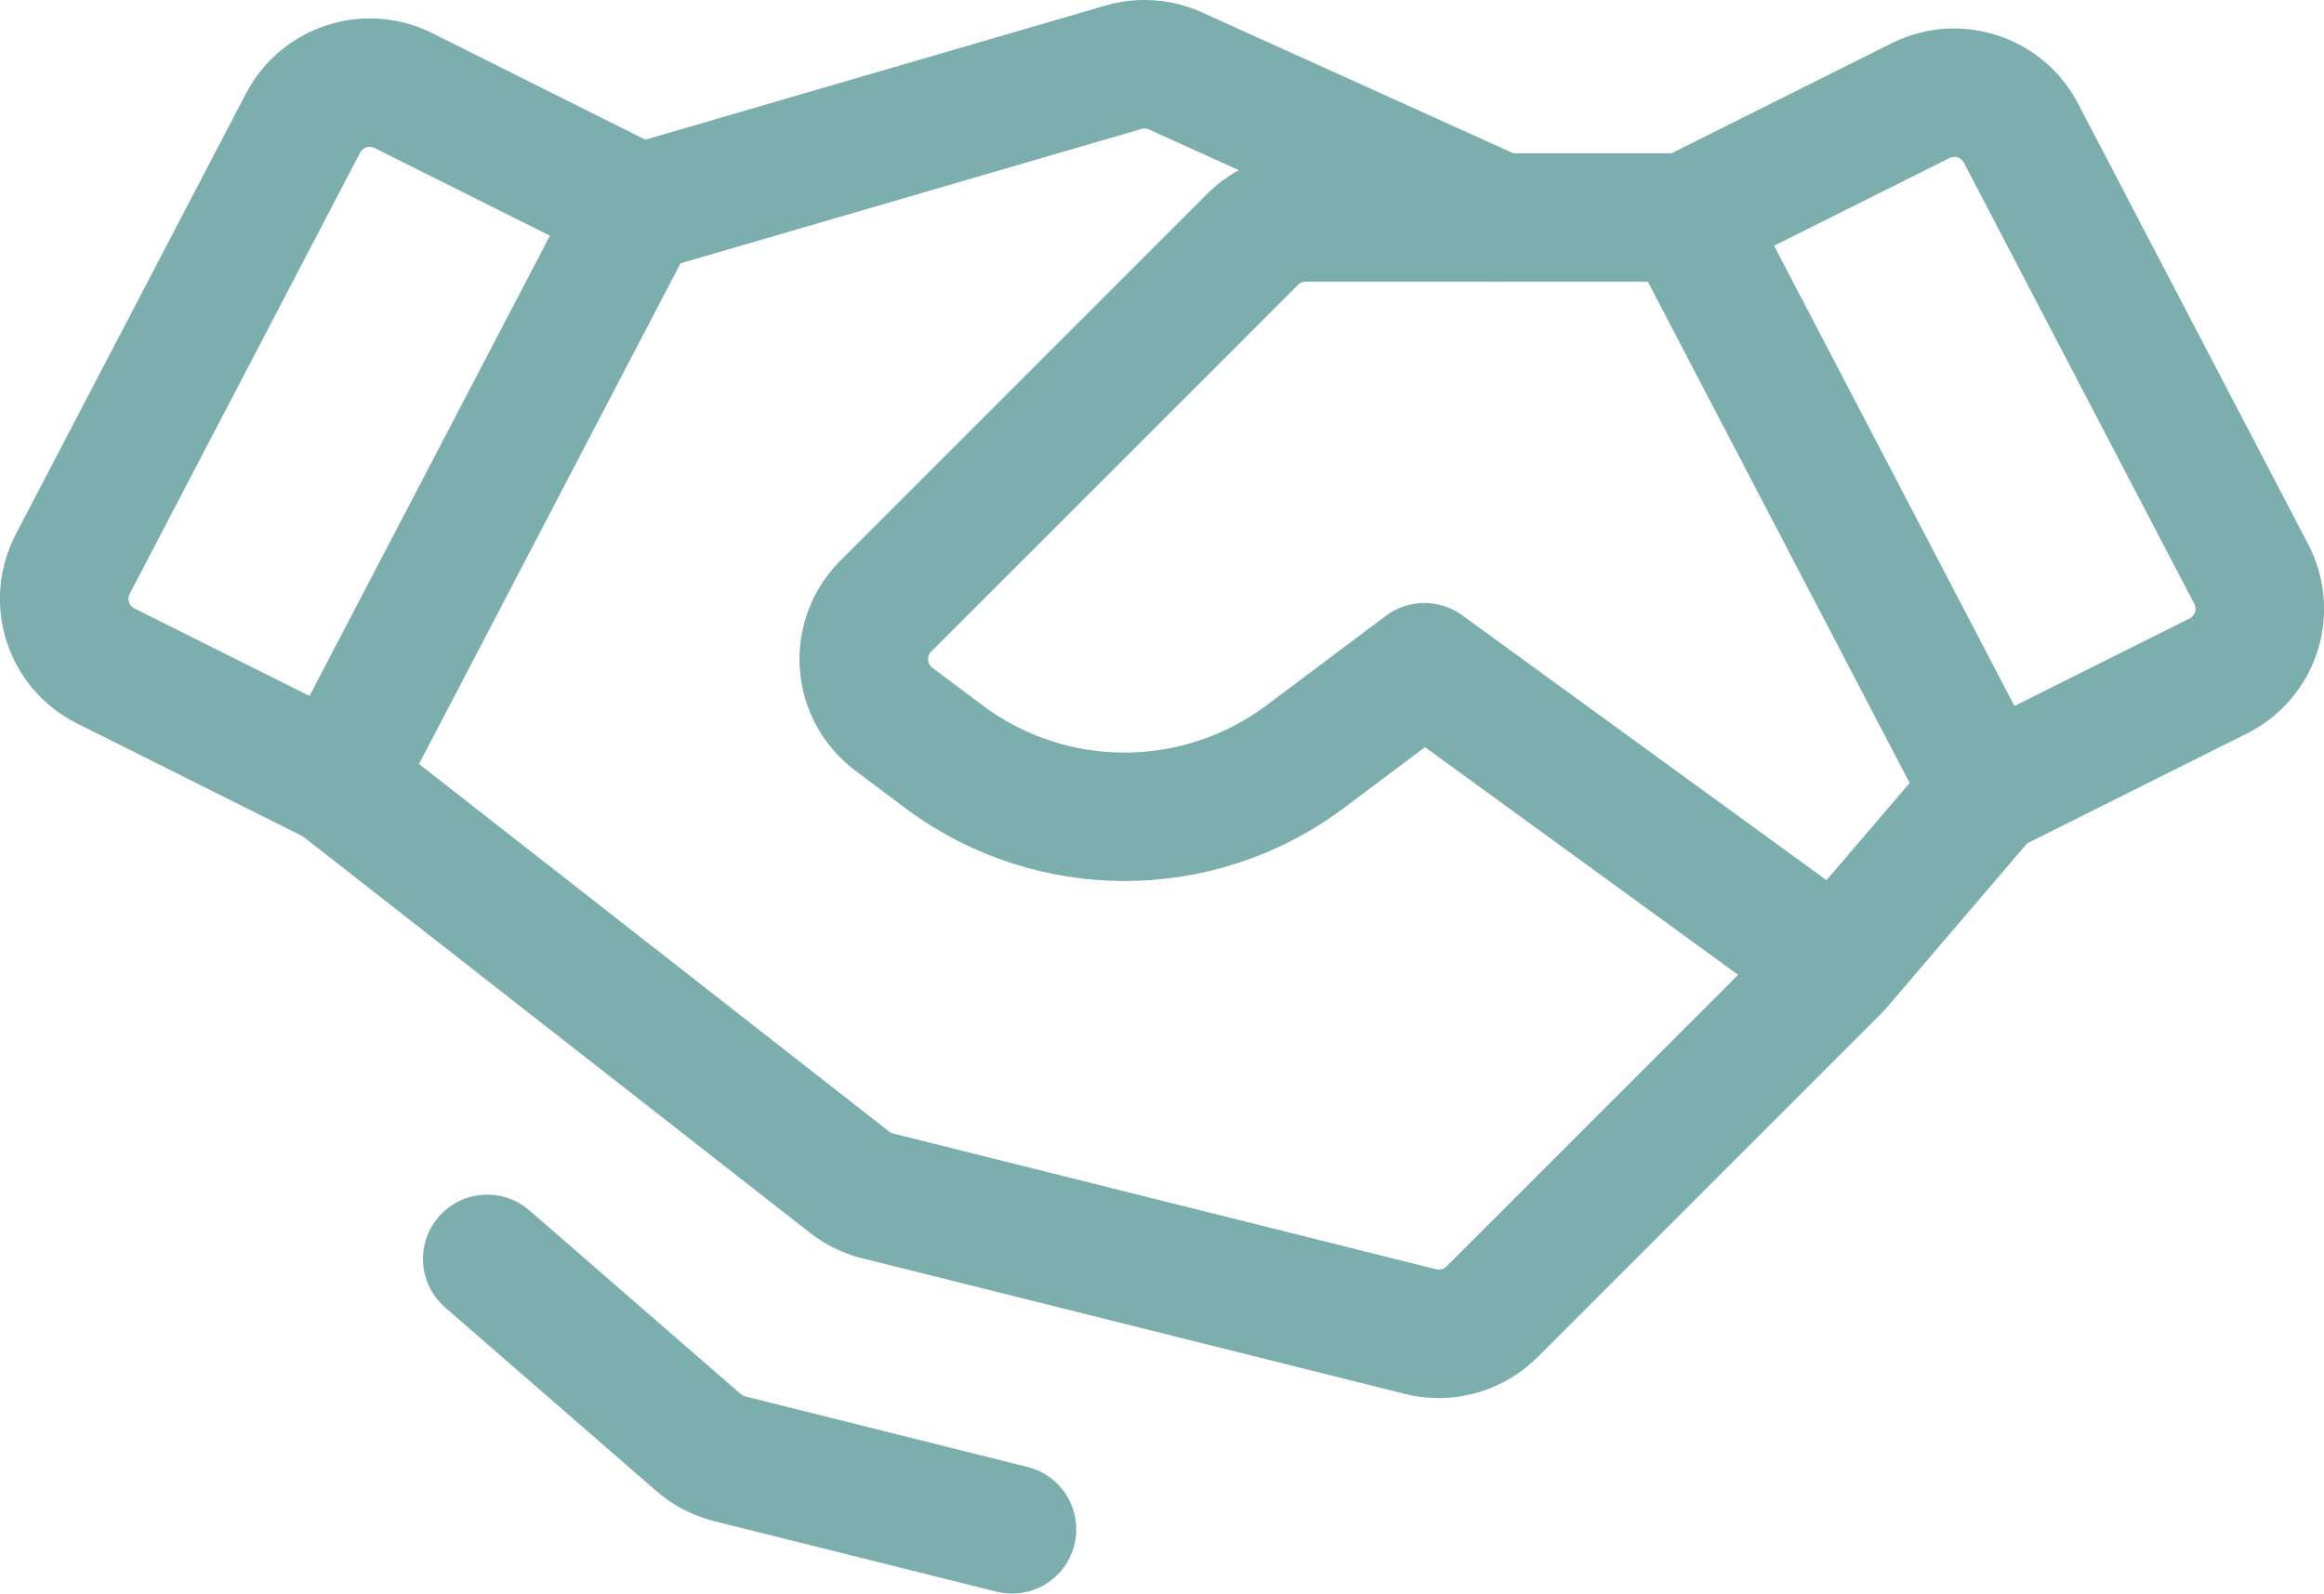
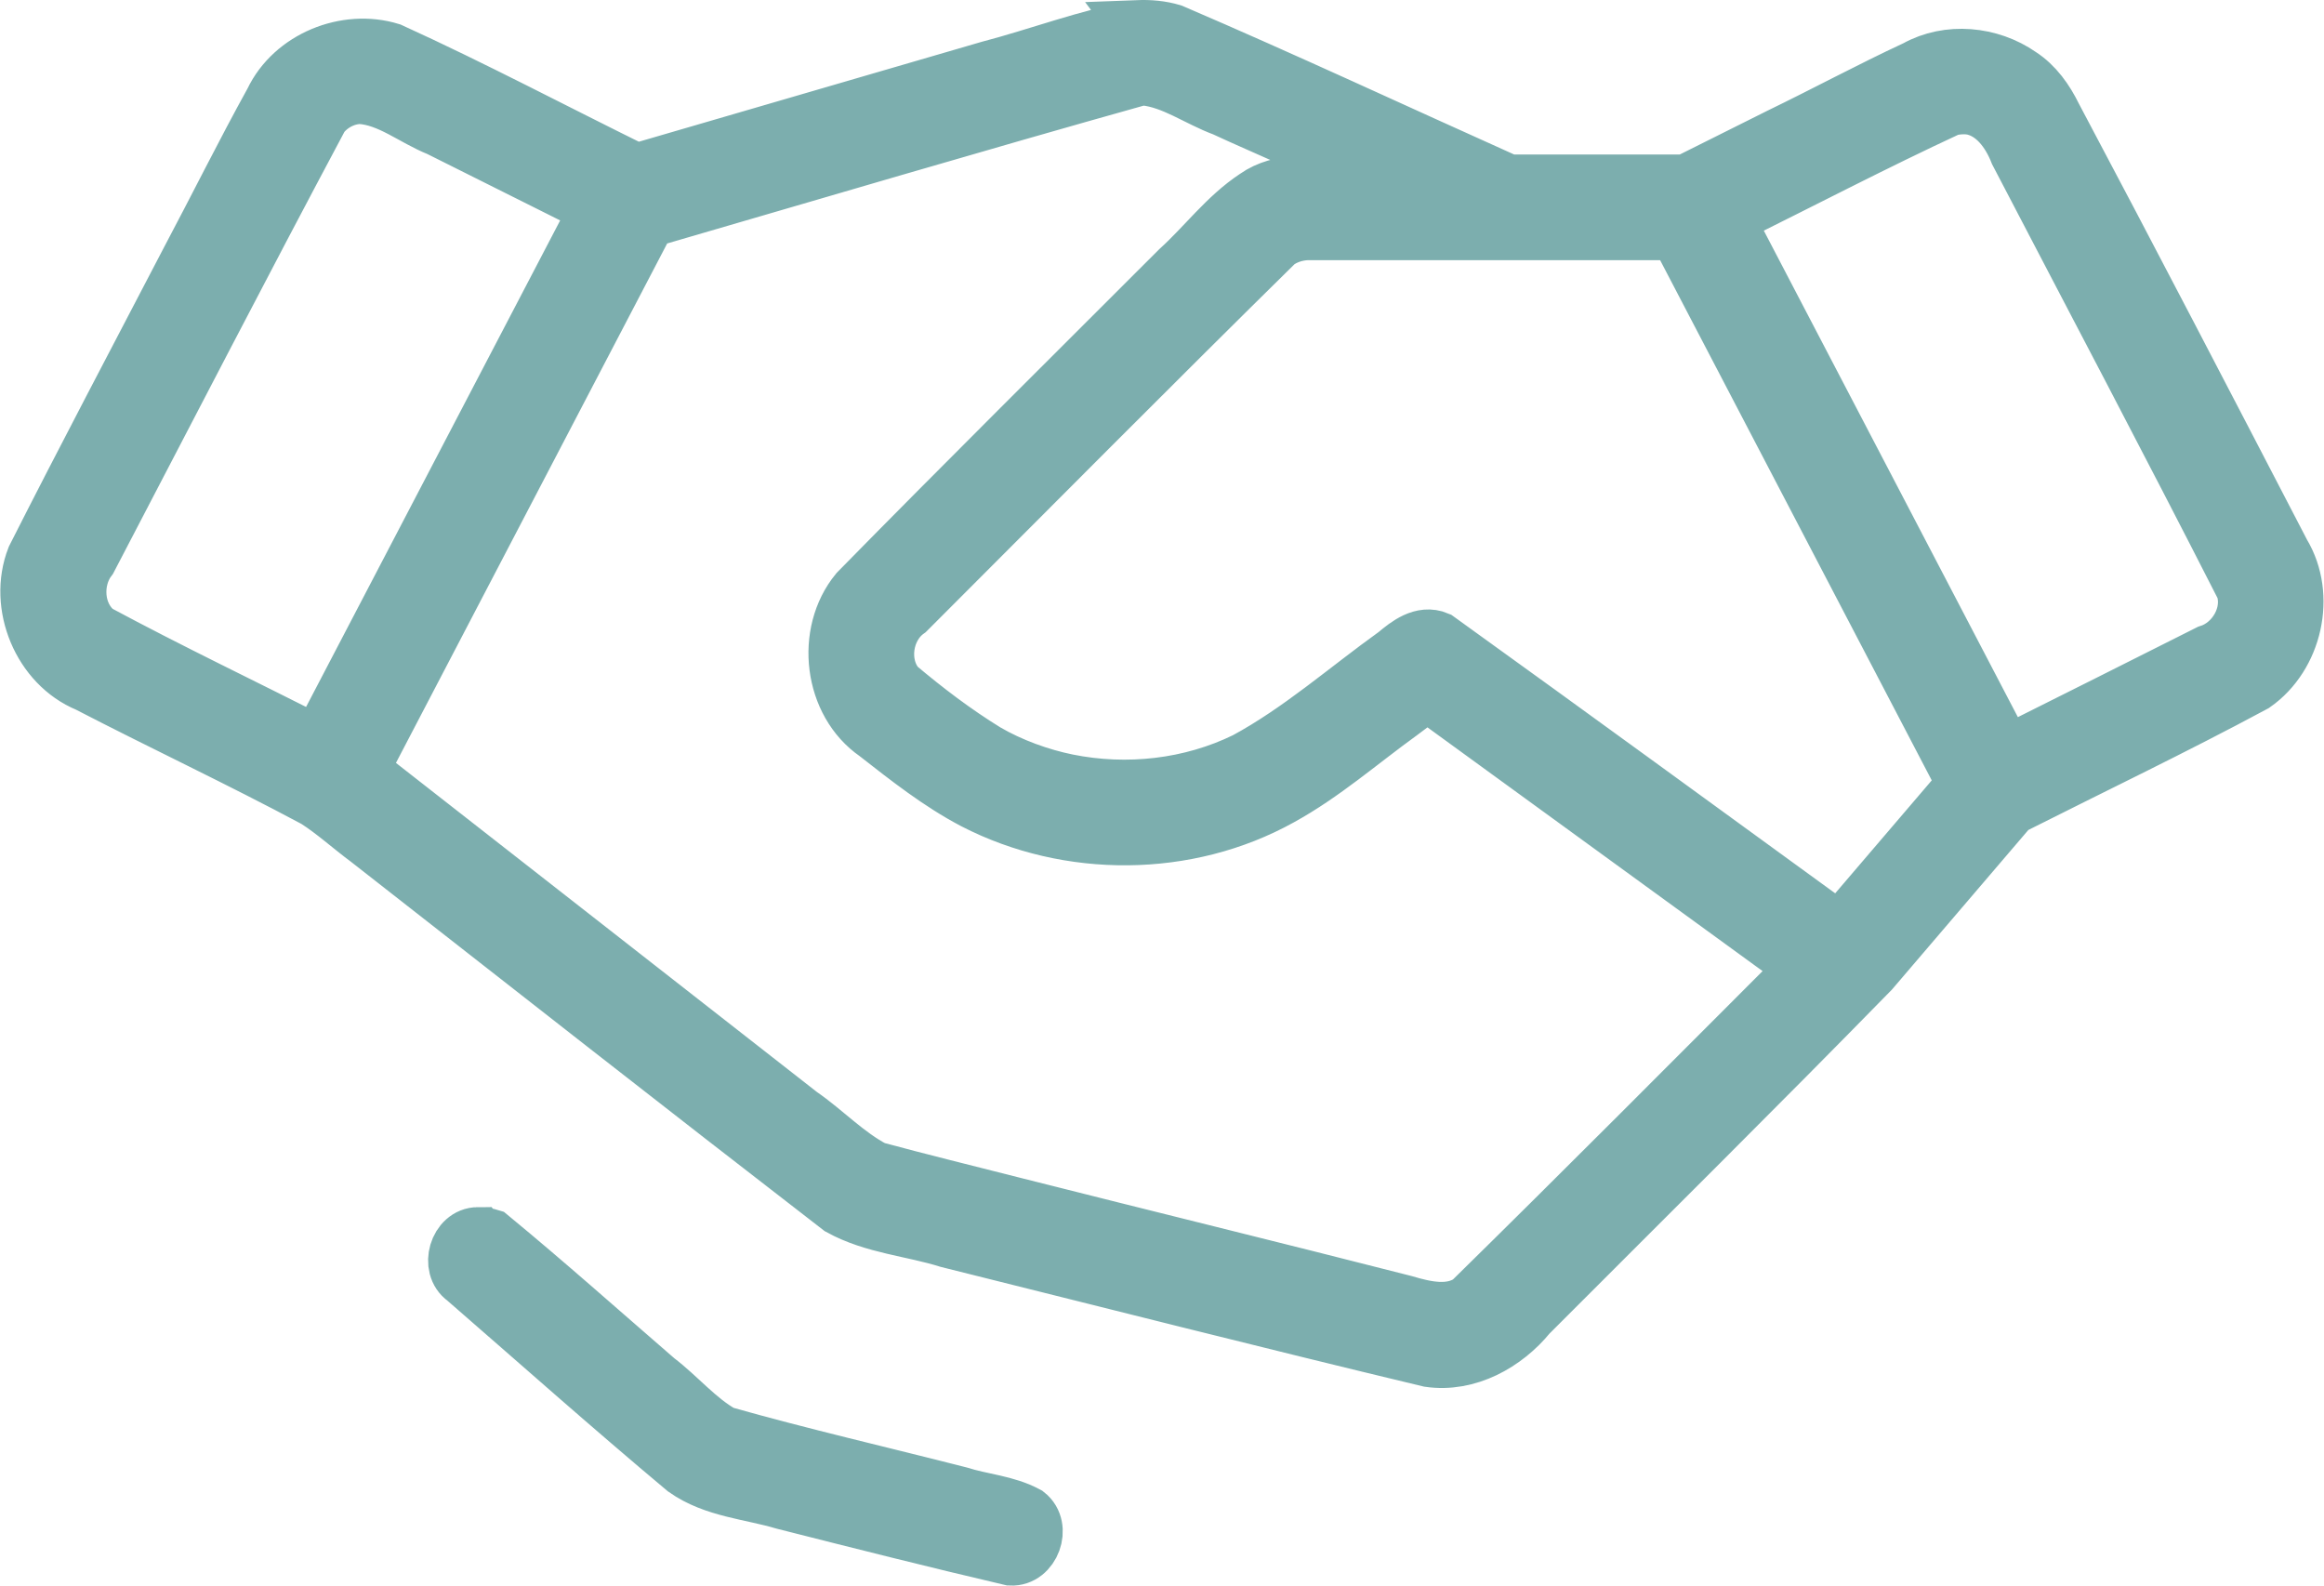
- <svg xmlns="http://www.w3.org/2000/svg" width="205.033mm" height="140.615mm" viewBox="0 0 205.033 140.615" version="1.1" id="svg1" xml:space="preserve">
+ <svg xmlns="http://www.w3.org/2000/svg" width="202.967mm" height="138.472mm" viewBox="0 0 202.967 138.472" version="1.1" id="svg1" xml:space="preserve">
  <defs id="defs1" />
-   <g id="layer1" transform="translate(99.87056,-11.44752)">
-     <path d="M 101.68,60.58 81.347,21.64 a 9.968,9.968 0 0 0 -13.232,-4.282 L 48.167,27.331 H 33.126 L 5.193,14.692 a 9.937,9.937 0 0 0 -6.867,-0.486 l -41.488,12.095 -19.66,-9.83 a 9.969,9.969 0 0 0 -13.232,4.282 l -20.334,38.941 a 9.923,9.923 0 0 0 4.358,13.467 l 20.141,10.071 44.933,35.135 a 9.853,9.853 0 0 0 3.705,1.81 l 47.92,11.98 a 9.847,9.847 0 0 0 2.384,0.292 9.978,9.978 0 0 0 7.038,-2.902 L 64.515,99.123 c 0.061,-0.061 0.12,-0.124 0.176,-0.19 L 77.485,83.966 97.323,74.047 A 9.923,9.923 0 0 0 101.68,60.58 Z M 61.65,92.311 27.742,67.651 a 3.308,3.308 0 0 0 -3.93,0.029 l -10.583,7.938 a 23.27,23.27 0 0 1 -27.781,0 l -4.482,-3.361 A 3.307,3.307 0 0 1 -19.388,67.272 L 12.969,34.915 a 3.331,3.331 0 0 1 2.338,-0.969 h 17.095 l 0.007,8.27e-4 0.011,-8.27e-4 H 46.944 L 71.44,80.858 Z M -90.74,65.305 a 3.282,3.282 0 0 1 0.215,-2.549 l 20.334,-38.941 a 3.322,3.322 0 0 1 2.945,-1.773 3.267,3.267 0 0 1 1.466,0.346 l 17.635,8.817 -23.397,44.805 -17.53,-8.765 a 3.282,3.282 0 0 1 -1.667,-1.94 z M 29.414,124.87 a 3.32,3.32 0 0 1 -3.142,0.87 l -47.92,-11.98 a 3.282,3.282 0 0 1 -1.235,-0.603 L -65.909,79.512 -41.462,32.696 0.177,20.557 A 3.308,3.308 0 0 1 2.466,20.718 L 17.079,27.331 H 15.307 a 9.855,9.855 0 0 0 -7.015,2.906 l -32.358,32.358 a 9.921,9.921 0 0 0 1.062,14.953 l 4.482,3.361 a 29.922,29.922 0 0 0 35.72,0 l 8.628,-6.472 31.275,22.745 z M 96.032,66.191 a 3.282,3.282 0 0 1 -1.667,1.94 L 76.834,76.896 53.437,32.091 71.073,23.274 a 3.321,3.321 0 0 1 4.41,1.428 l 20.334,38.94 a 3.283,3.283 0 0 1 0.215,2.55 z M -7.375,147.195 a 3.304,3.304 0 0 1 -4.011,2.407 l -24.92,-6.229 a 9.976,9.976 0 0 1 -4.103,-2.138 L -59.055,125.026 a 3.307,3.307 0 1 1 4.339,-4.992 l 18.647,16.209 a 3.338,3.338 0 0 0 1.369,0.713 l 24.918,6.229 a 3.308,3.308 0 0 1 2.407,4.011 z" id="path1" style="fill:#7caeae;fill-opacity:1;stroke:#7caeae;stroke-width:4.727;stroke-dasharray:none;stroke-opacity:1" />
+   <g id="layer1" transform="translate(69.72103,-43.219)">
+     <path id="path1" style="fill:#7caeae;fill-opacity:1;stroke:#7caeae;stroke-width:4.727;stroke-dasharray:none;stroke-opacity:1" d="m 29.645,45.592 c -4.438,0.793 -8.667,2.424 -13.021,3.563 -10.258,2.989 -20.516,5.979 -30.774,8.968 -7.142,-3.518 -14.187,-7.247 -21.43,-10.549 -3.928,-1.211 -8.627,0.691 -10.413,4.441 -2.548,4.612 -4.885,9.337 -7.358,13.99 -4.494,8.627 -9.043,17.23 -13.435,25.908 -1.626,4.172 0.534,9.427 4.701,11.138 6.603,3.421 13.335,6.57 19.891,10.083 1.603,1.023 3.02,2.325 4.55,3.458 13.734,10.74 27.447,21.505 41.246,32.159 2.924,1.614 6.331,1.842 9.473,2.828 13.999,3.492 27.985,7.047 42.015,10.41 3.383,0.493 6.691,-1.351 8.78,-3.917 9.978,-9.996 20.022,-19.929 29.895,-30.028 4.058,-4.748 8.117,-9.496 12.175,-14.244 7.085,-3.576 14.249,-6.999 21.239,-10.758 3.563,-2.49 4.775,-7.798 2.516,-11.543 C 123.081,78.766 116.468,66.031 109.74,53.36 c -0.698,-1.428 -1.633,-2.77 -2.989,-3.644 -2.645,-1.842 -6.325,-2.201 -9.174,-0.61 -4.012,1.865 -7.894,3.965 -11.867,5.887 -2.725,1.362 -5.45,2.724 -8.175,4.085 -5.173,0 -10.345,0 -15.518,0 -9.778,-4.383 -19.491,-8.922 -29.336,-13.145 -0.982,-0.298 -2.015,-0.381 -3.037,-0.342 z m 0.615,4.479 c 2.499,0.278 4.578,1.853 6.891,2.704 3.735,1.742 7.598,3.236 11.179,5.29 0.28,0.51 -0.223,0.976 -0.728,0.874 -2.582,0.29 -5.456,-0.168 -7.709,1.424 -2.592,1.71 -4.45,4.262 -6.736,6.326 -9.362,9.37 -18.774,18.688 -28.049,28.142 -3.017,3.663 -2.291,9.805 1.655,12.52 2.736,2.135 5.482,4.313 8.566,5.929 8.272,4.266 18.65,4.217 26.806,-0.315 3.759,-2.064 6.996,-4.914 10.459,-7.416 0.775,-0.588 1.559,-1.163 2.34,-1.742 10.969,7.977 21.939,15.954 32.908,23.932 -9.71,9.707 -19.382,19.451 -29.18,29.068 -1.693,1.19 -3.881,0.677 -5.708,0.132 -11.398,-2.914 -22.828,-5.704 -34.233,-8.593 -4.019,-1.022 -8.043,-2.009 -12.046,-3.089 C 4.274,144.01 2.408,141.991 0.195,140.466 -12.585,130.476 -25.366,120.485 -38.146,110.494 -29.792,94.494 -21.437,78.494 -13.082,62.494 1.223,58.336 15.504,54.096 29.842,50.08 c 0.139,-0.014 0.278,-0.015 0.418,-0.01 z m -68.5,1.613 c 2.53,0.172 4.546,1.927 6.83,2.838 4.607,2.303 9.214,4.605 13.82,6.908 -8.127,15.56 -16.254,31.12 -24.381,46.68 -6.413,-3.248 -12.909,-6.35 -19.241,-9.751 -1.884,-1.465 -2.066,-4.448 -0.646,-6.295 6.731,-12.89 13.397,-25.817 20.239,-38.645 0.794,-1.04 2.065,-1.717 3.379,-1.735 z m 140.551,0.924 c 2.046,0.308 3.391,2.157 4.095,3.962 6.596,12.657 13.269,25.28 19.745,37.997 0.761,2.274 -0.763,4.891 -3.011,5.582 -5.878,2.959 -11.761,5.908 -17.649,8.85 C 97.363,93.437 89.236,77.876 81.109,62.314 c 6.469,-3.184 12.862,-6.535 19.402,-9.566 0.584,-0.159 1.198,-0.199 1.799,-0.141 z M 44.438,63.576 c 10.753,0 21.507,0 32.26,0 8.375,16.038 16.75,32.077 25.125,48.115 -3.63,4.246 -7.26,8.492 -10.891,12.738 -11.681,-8.497 -23.35,-17.008 -35.07,-25.449 -1.393,-0.591 -2.712,0.448 -3.721,1.295 -4.342,3.115 -8.384,6.702 -13.104,9.253 -4.777,2.339 -10.334,2.951 -15.534,1.901 -2.351,-0.478 -4.897,-1.389 -7.073,-2.66 -2.716,-1.671 -5.266,-3.61 -7.703,-5.664 -1.614,-1.888 -1.152,-5.054 0.858,-6.479 C 20.317,85.897 30.998,75.11 41.817,64.471 42.569,63.908 43.505,63.616 44.438,63.576 Z M -27.965,151 c -1.921,0.006 -2.743,2.882 -1.199,3.961 6.392,5.554 12.724,11.186 19.217,16.623 2.547,1.804 5.781,1.986 8.667,2.849 6.598,1.672 13.198,3.343 19.827,4.891 1.946,0.102 2.973,-2.751 1.455,-3.939 -1.825,-0.988 -3.971,-1.109 -5.93,-1.736 -6.881,-1.759 -13.814,-3.35 -20.644,-5.284 -2.189,-1.221 -3.792,-3.213 -5.772,-4.715 -4.826,-4.174 -9.585,-8.421 -14.509,-12.479 -0.36,-0.111 -0.732,-0.199 -1.111,-0.17 z" />
  </g>
  <style type="text/css" id="style1">
	.st0{fill:#000000;}
</style>
+   <style type="text/css" id="style1-9">
+ 	.st0{fill:#000000;}
+ </style>
</svg>
